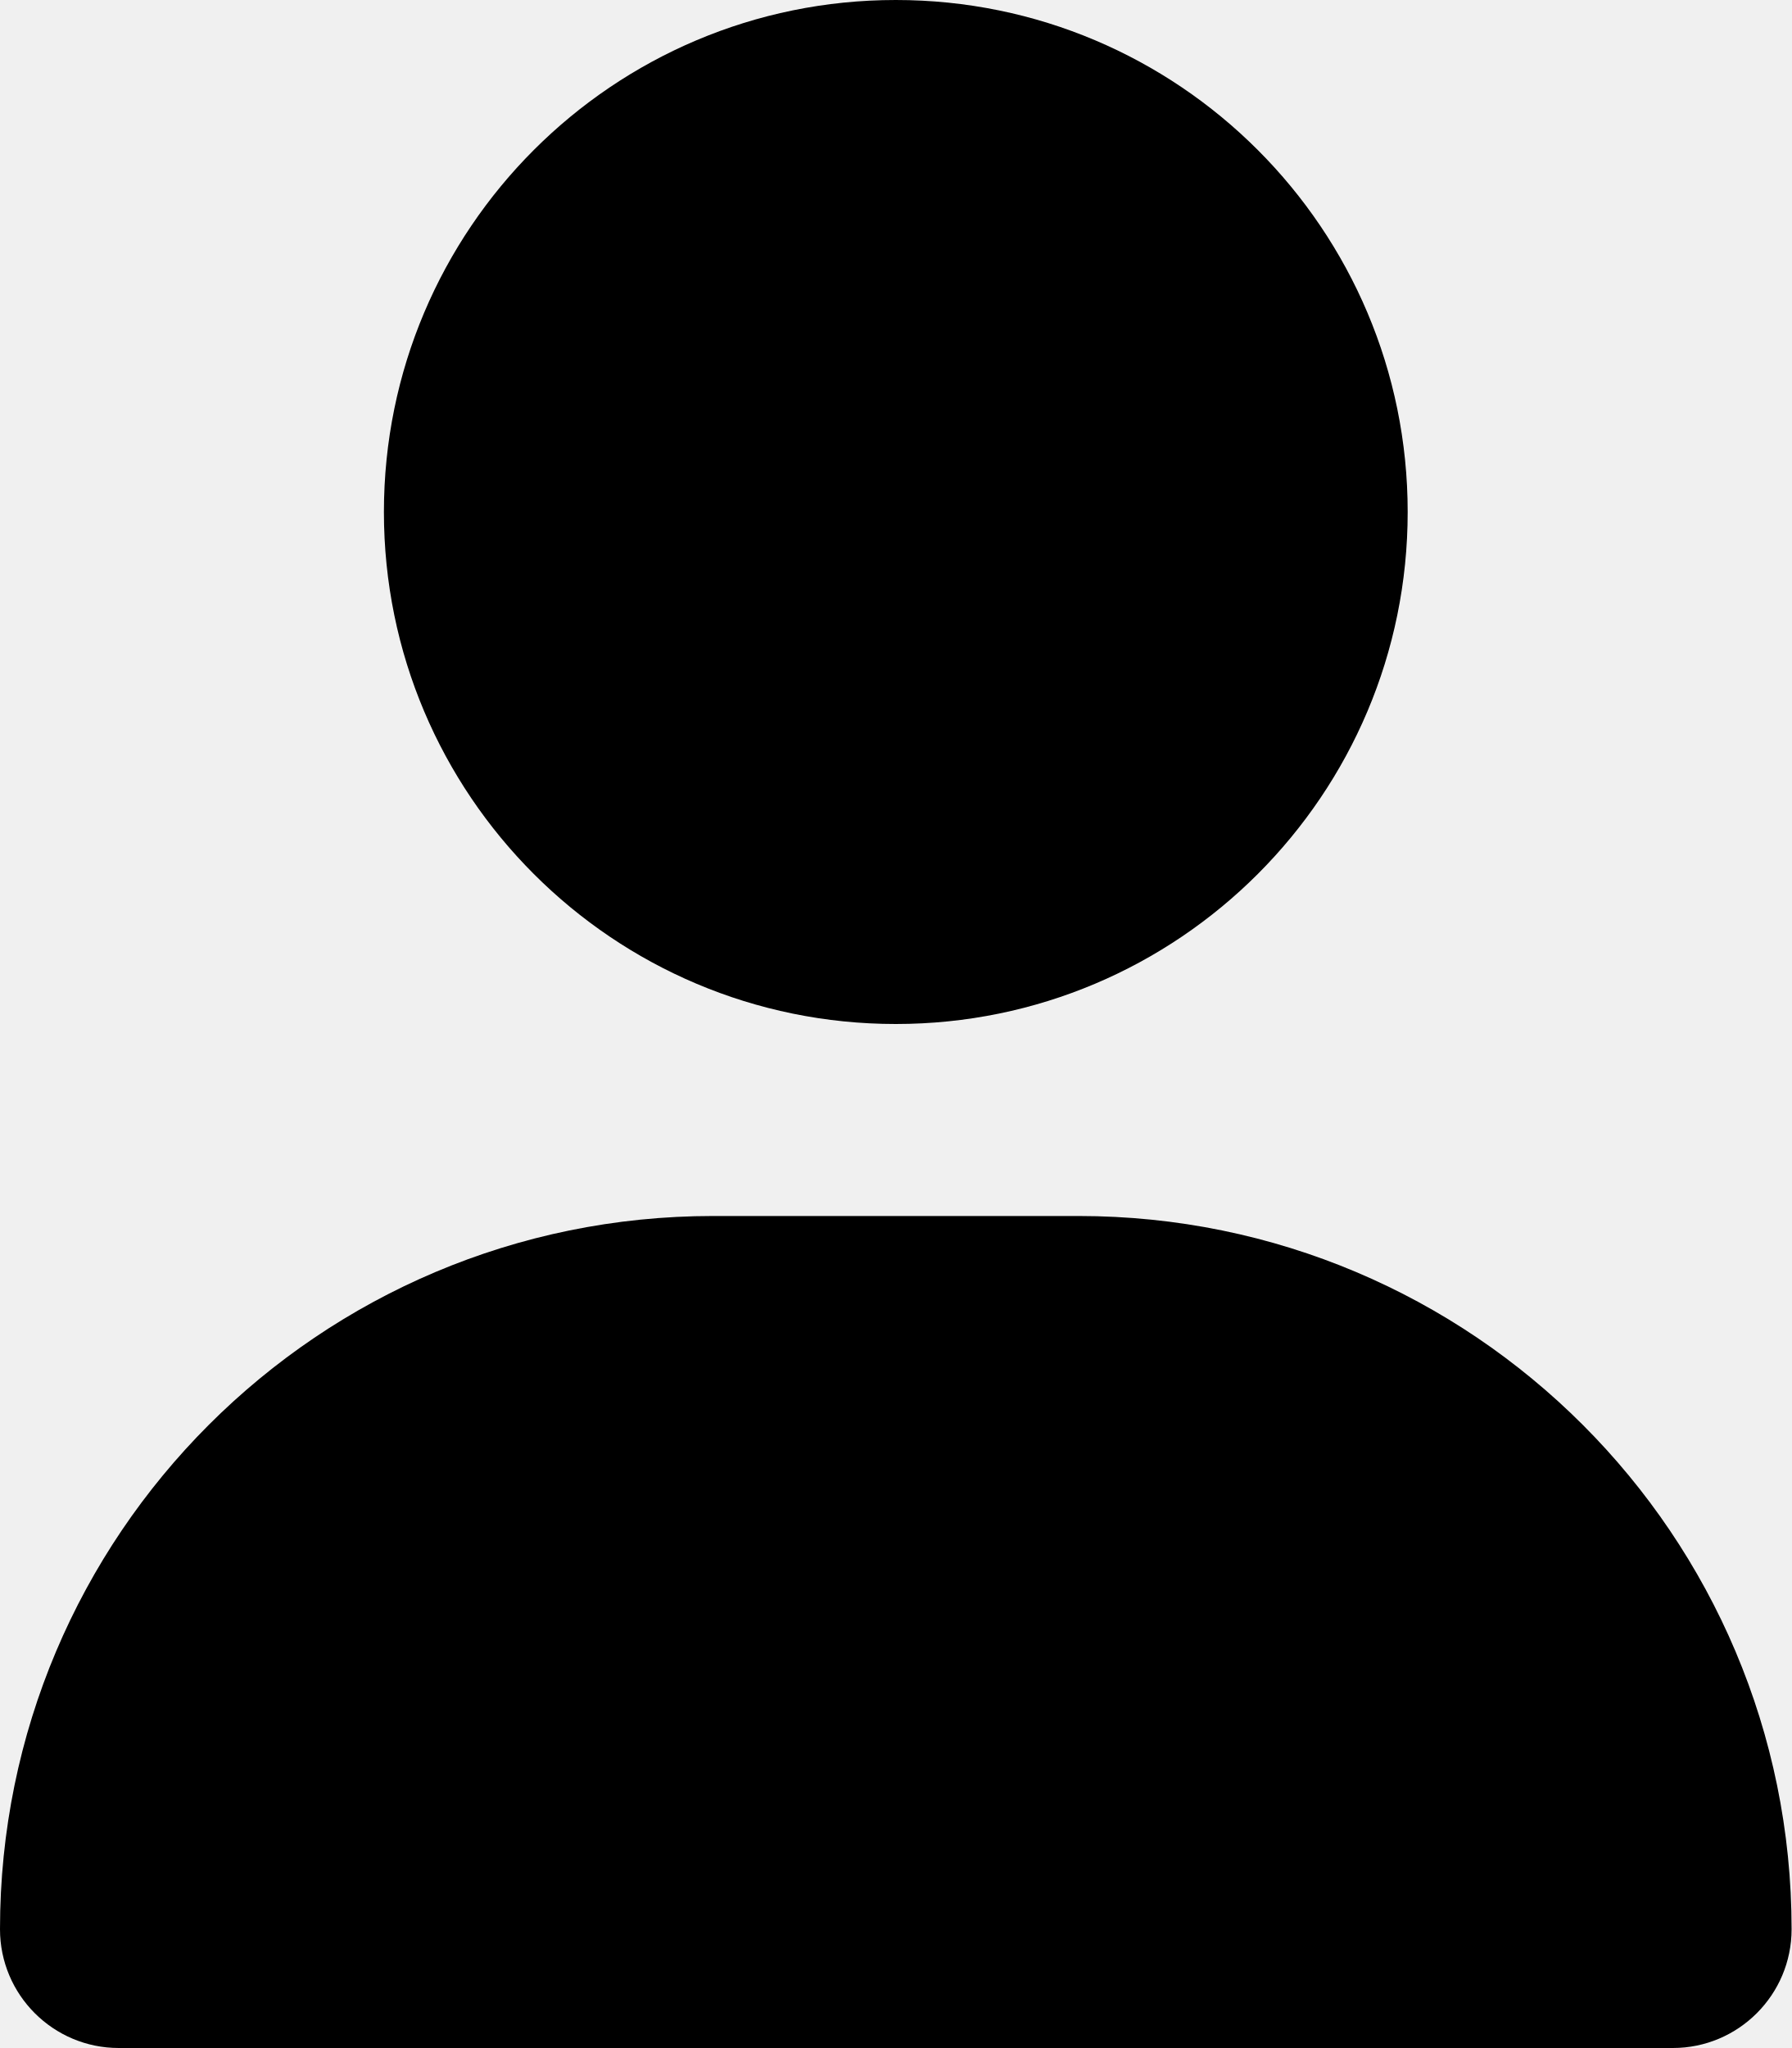
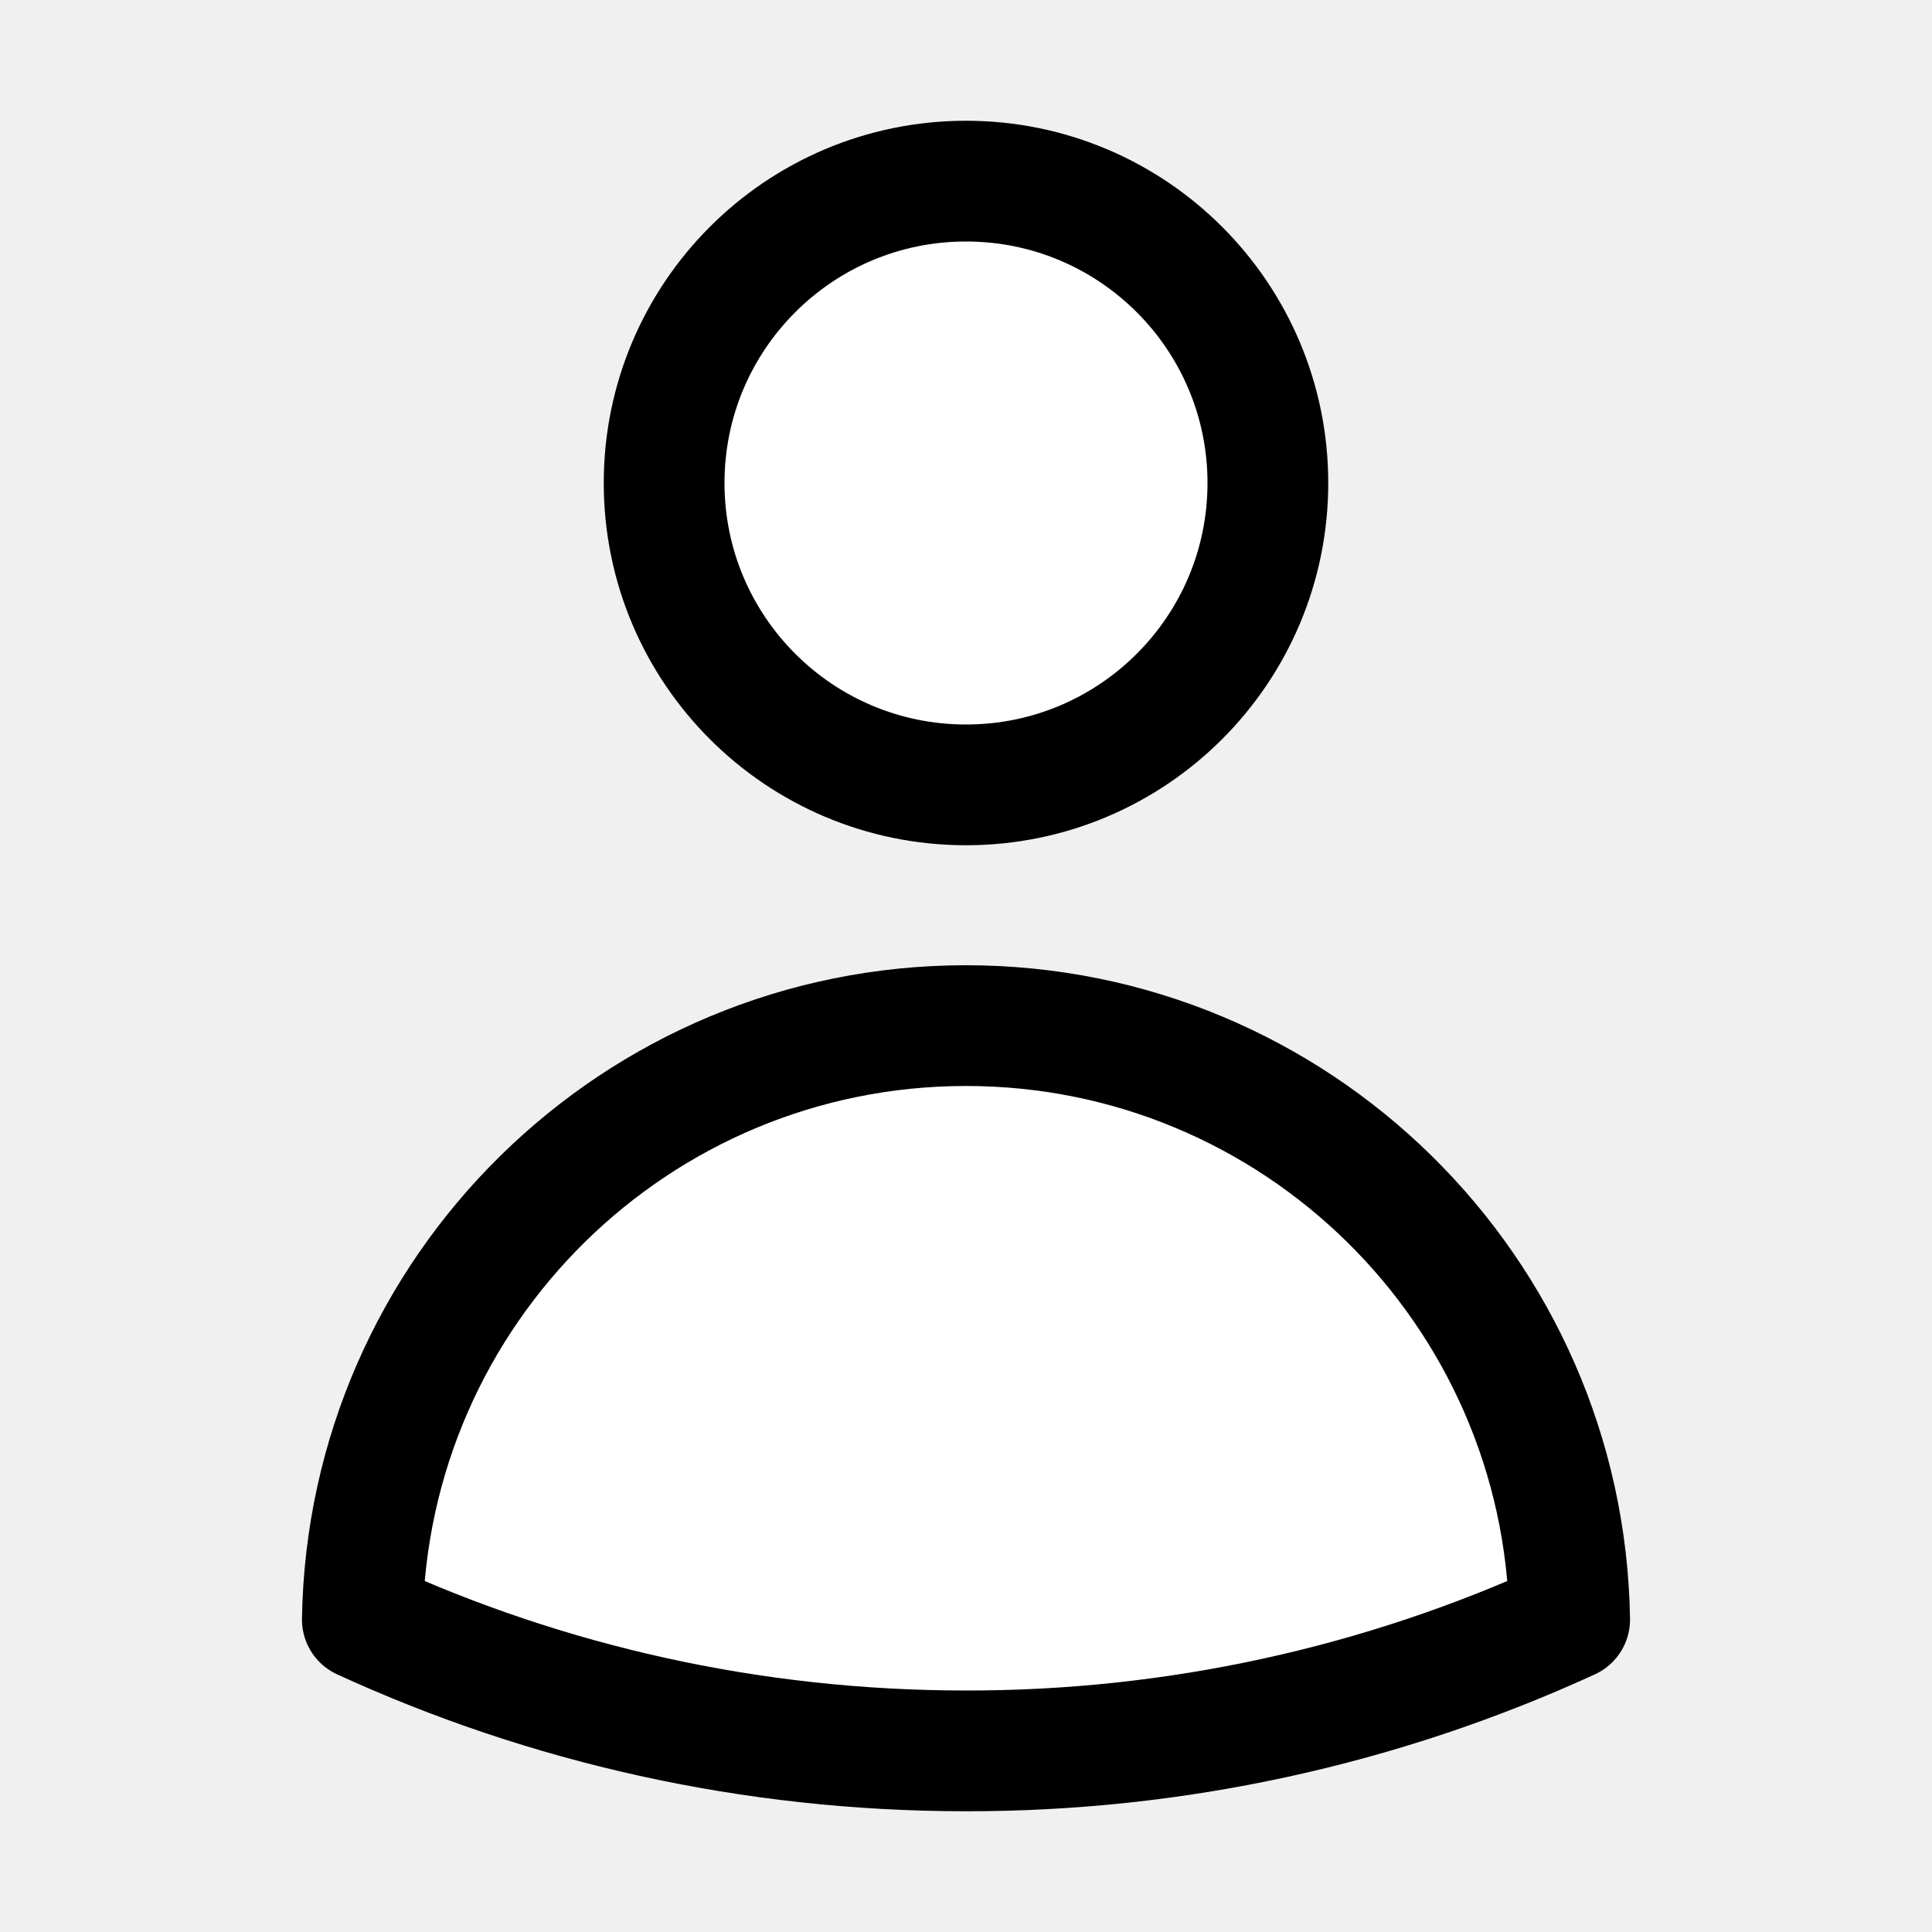
- <svg xmlns="http://www.w3.org/2000/svg" viewBox="0 0 448 512">
-   <path d="M224 256A128 128 0 1 0 224 0a128 128 0 1 0 0 256zm-45.7 48C79.8 304 0 383.8 0 482.3C0 498.7 13.3 512 29.7 512l388.6 0c16.4 0 29.7-13.3 29.7-29.7C448 383.8 368.2 304 269.7 304l-91.4 0z" />
+ <svg xmlns="http://www.w3.org/2000/svg" fill="white" viewBox="0 0 24 24" stroke-width="1.5" stroke="currentColor" class="size-6">
+   <path stroke-linecap="round" stroke-linejoin="round" d="M15.75 6a3.75 3.75 0 1 1-7.5 0 3.75 3.75 0 0 1 7.5 0ZM4.501 20.118a7.5 7.5 0 0 1 14.998 0A17.933 17.933 0 0 1 12 21.75c-2.676 0-5.216-.584-7.499-1.632Z" />
</svg>
